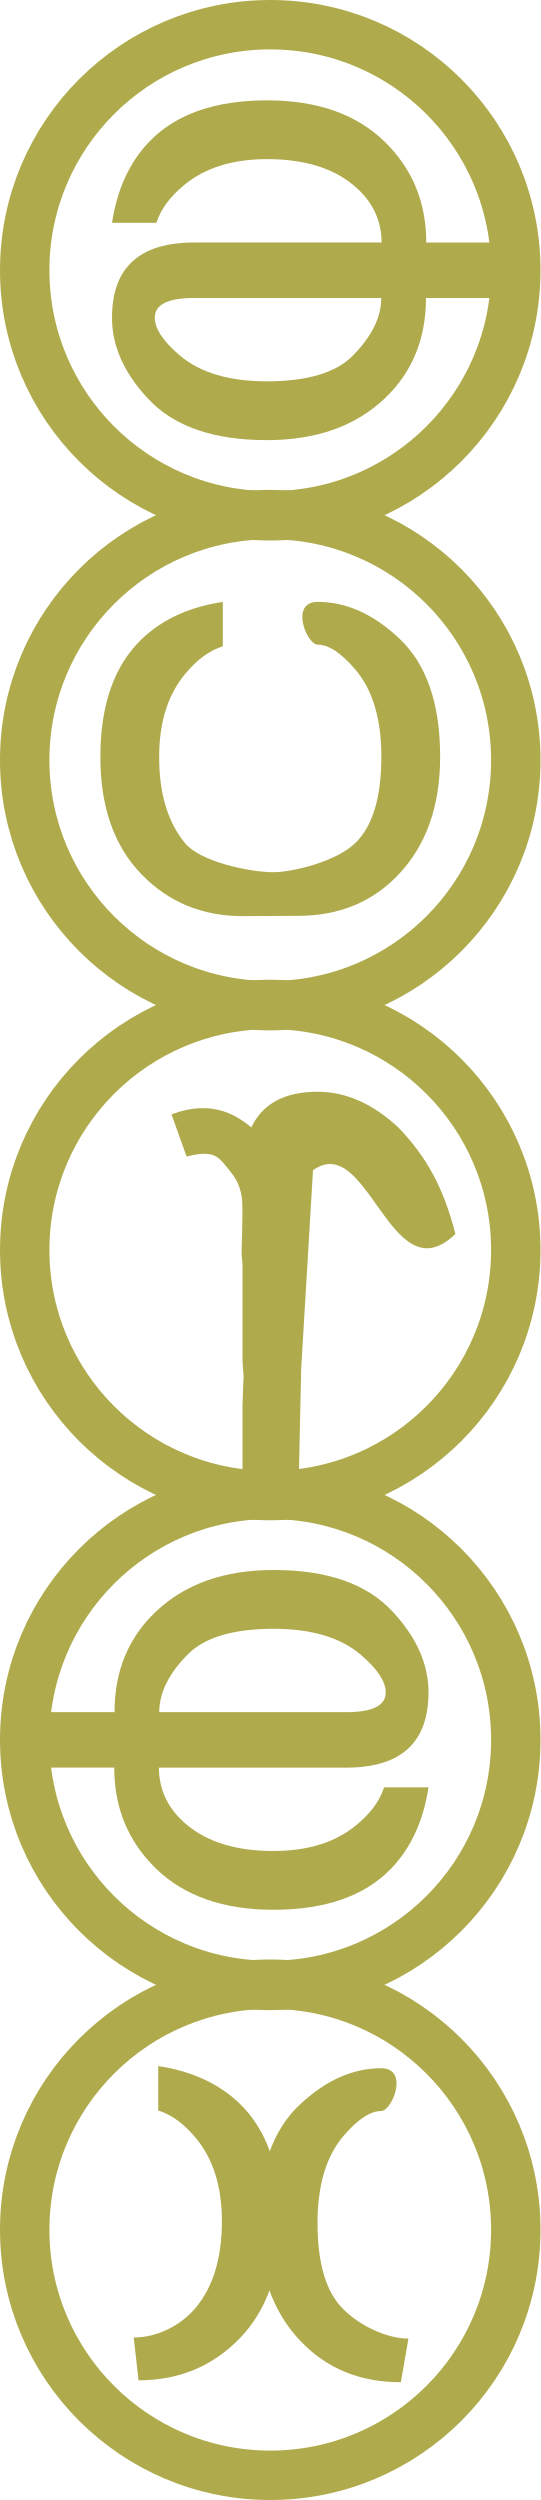
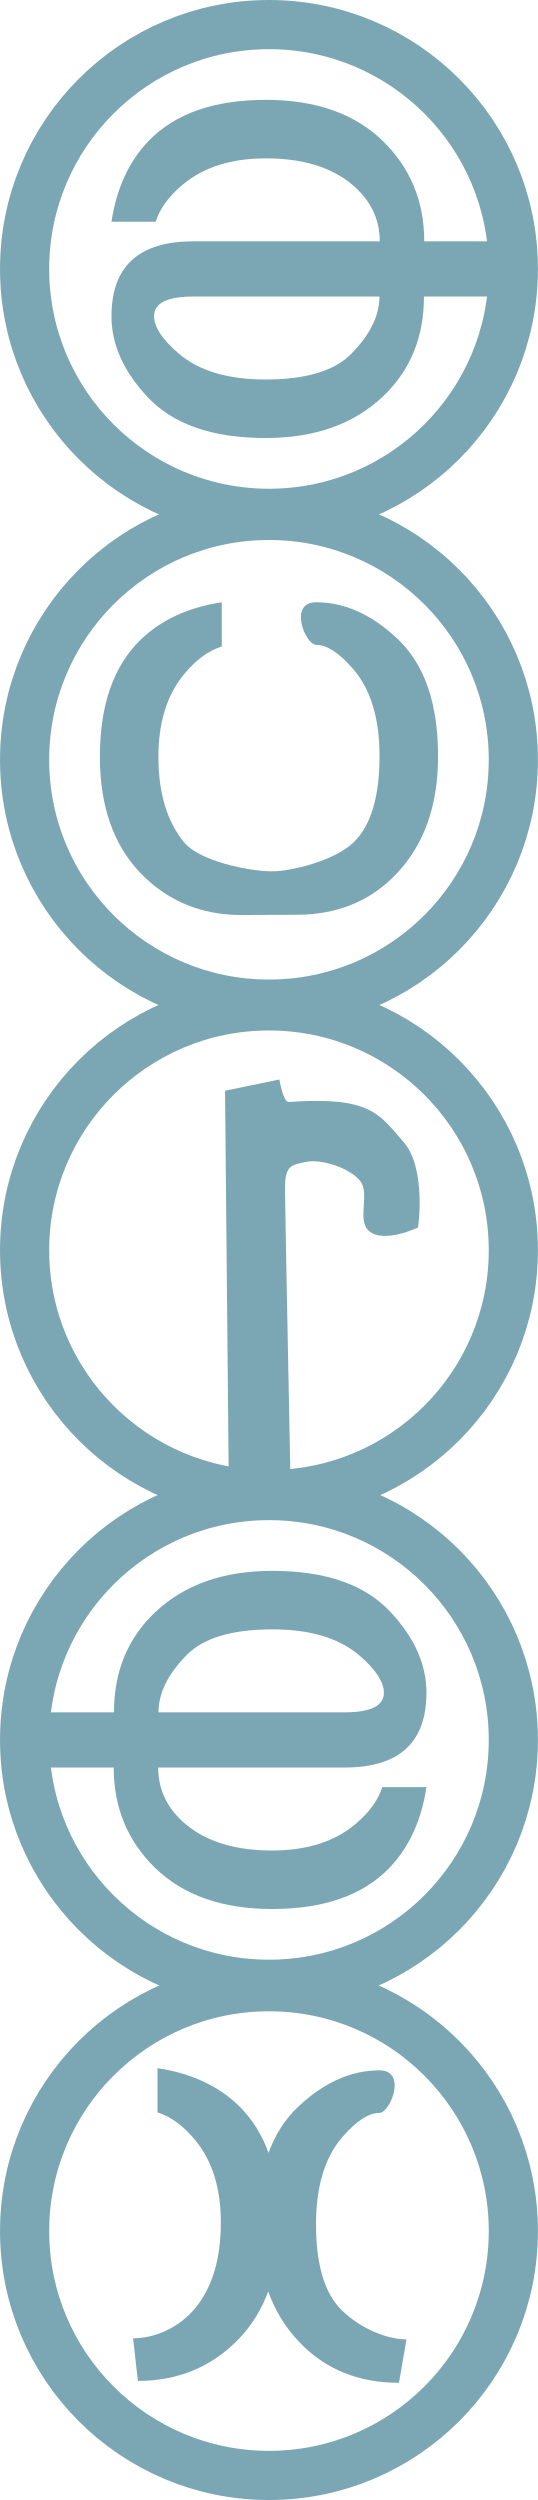
- <svg xmlns="http://www.w3.org/2000/svg" version="1.1" width="160.008" height="740.092" id="svg3842">
+ <svg xmlns="http://www.w3.org/2000/svg" version="1.1" width="160.015" height="743.651" id="svg3842">
  <defs id="defs3844">
    </defs>
-   <g id="g2941" transform="translate(-149.8384,210.6058)">
-     <g style="font-size:40px;font-style:normal;font-weight:normal;fill:#afab4c;fill-opacity:1;stroke:none;font-family:Bitstream Vera Sans" id="flowRoot3714-6-5-9-0-8-8" transform="matrix(4.594317,0,0,4.130933,3028.311,-2867.65)">
-       <path style="fill:#afab4c;fill-opacity:1" id="path4949" d="m -606.059,689.405 m -2.866,16.308 c -1.458,10e-6 -4.667,-0.728 -5.669,-2.069 -1.12,-1.497 -1.68,-3.561 -1.68,-6.191 0,-2.474 0.56,-4.46 1.68,-5.957 0.755,-1.016 1.562,-1.673 2.422,-1.973 l 0,-3.184 c -2.161,0.365 -3.906,1.257 -5.234,2.676 -1.771,1.901 -2.656,4.714 -2.656,8.438 0,3.581 0.885,6.387 2.656,8.418 1.745,1.992 3.913,2.988 6.504,2.988 l 3.574,-0.019 c 2.643,0 4.805,-0.99 6.484,-2.969 1.784,-2.096 2.676,-4.909 2.676,-8.438 -2e-5,-3.841 -0.892,-6.68 -2.676,-8.516 -1.654,-1.719 -3.392,-2.578 -5.215,-2.578 -1.823,-2e-5 -0.703,3.066 0,3.066 0.703,2e-5 1.51,0.592 2.422,1.777 1.12,1.458 1.68,3.542 1.68,6.25 -2e-5,2.904 -0.553,4.961 -1.66,6.172 -1.237,1.354 -4.071,2.108 -5.307,2.108 m 2.866,-19.374" />
+   <g id="g3016" transform="translate(-145.375,145.8125)">
+     <g style="font-size:40px;font-style:normal;font-weight:normal;fill:#7ba7b5;fill-opacity:1;stroke:none;font-family:Bitstream Vera Sans" id="flowRoot3714-6-5-9-0-8-8" transform="matrix(4.594317,0,0,4.130933,3023.852,-2801.878)">
+       <path style="fill:#7ba7b5;fill-opacity:1" id="path4949" d="m -606.059,689.405 m -2.866,16.308 c -1.458,10e-6 -4.667,-0.728 -5.669,-2.069 -1.12,-1.497 -1.68,-3.561 -1.68,-6.191 0,-2.474 0.56,-4.46 1.68,-5.957 0.755,-1.016 1.562,-1.673 2.422,-1.973 l 0,-3.184 c -2.161,0.365 -3.906,1.257 -5.234,2.676 -1.771,1.901 -2.656,4.714 -2.656,8.438 0,3.581 0.885,6.387 2.656,8.418 1.745,1.992 3.913,2.988 6.504,2.988 l 3.574,-0.019 c 2.643,0 4.805,-0.99 6.484,-2.969 1.784,-2.096 2.676,-4.909 2.676,-8.438 -2e-5,-3.841 -0.892,-6.68 -2.676,-8.516 -1.654,-1.719 -3.392,-2.578 -5.215,-2.578 -1.823,-2e-5 -0.703,3.066 0,3.066 0.703,2e-5 1.51,0.592 2.422,1.777 1.12,1.458 1.68,3.542 1.68,6.25 -2e-5,2.904 -0.553,4.961 -1.66,6.172 -1.237,1.354 -4.071,2.108 -5.307,2.108 m 2.866,-19.374" />
    </g>
-     <path style="fill:none;stroke:#afab4c;stroke-width:14.629;stroke-miterlimit:4;stroke-opacity:1" id="path4228-9-9-7-8-3-1" d="m 302.532,14.419 c 0,40.145 -32.544,72.69 -72.69,72.69 -40.145,0 -72.69,-32.544 -72.69,-72.69 0,-40.145 32.544,-72.69 72.69,-72.69 40.145,0 72.69,32.544 72.69,72.69 z" />
+     <path style="fill:none;stroke:#7ba7b5;stroke-width:14.629;stroke-miterlimit:4;stroke-opacity:1" id="path4228-9-9-7-8-3-1" d="m 298.073,80.192 c 0,40.145 -32.544,72.69 -72.69,72.69 -40.145,0 -72.69,-32.544 -72.69,-72.69 0,-40.145 32.544,-72.69 72.69,-72.69 40.145,0 72.69,32.544 72.69,72.69 z" />
  </g>
-   <g id="g2956" transform="translate(-441.9581,500.6478)">
-     <g style="font-size:40px;font-style:normal;font-weight:normal;fill:#afab4c;fill-opacity:1;stroke:none;font-family:Bitstream Vera Sans" id="flowRoot3714-6-5-9-0-8-6" transform="matrix(0,-4.594317,-4.130933,0,3404.032,-2784.049)">
-       <path style="fill:#afab4c" id="path3466" d="m -606.059,689.405 c -0.846,2e-5 -1.27,0.944 -1.27,2.832 l 0,13.398 c 1.237,0 2.474,-0.677 3.711,-2.031 1.107,-1.211 1.66,-3.268 1.66,-6.172 -2e-5,-2.708 -0.56,-4.792 -1.68,-6.25 -0.911,-1.185 -1.719,-1.777 -2.422,-1.777 m 0,-3.066 c 1.823,2e-5 3.561,0.859 5.215,2.578 1.784,1.836 2.676,4.675 2.676,8.516 -2e-5,3.529 -0.892,6.341 -2.676,8.438 -1.68,1.979 -3.841,2.969 -6.484,2.969 l 0,7.852 -3.574,0 0,-7.832 c -2.591,0 -4.759,-0.996 -6.504,-2.988 -1.771,-2.031 -2.656,-4.837 -2.656,-8.418 0,-3.724 0.885,-6.536 2.656,-8.438 1.328,-1.419 3.073,-2.311 5.234,-2.676 l 0,3.184 c -0.859,0.299 -1.667,0.957 -2.422,1.973 -1.12,1.497 -1.68,3.483 -1.68,5.957 0,2.63 0.56,4.694 1.68,6.191 1.003,1.341 2.233,2.012 3.691,2.012 l 0,-13.418 c -2e-5,-3.932 1.615,-5.898 4.844,-5.898" />
+   <g id="g3025" transform="translate(-437.4948,437.3642)">
+     <g style="font-size:40px;font-style:normal;font-weight:normal;fill:#7ba7b5;fill-opacity:1;stroke:none;font-family:Bitstream Vera Sans" id="flowRoot3714-6-5-9-0-8-6" transform="matrix(0,-4.594317,-4.130933,0,3399.573,-2718.276)">
+       <path style="fill:#7ba7b5;fill-opacity:1" id="path3466" d="m -606.059,689.405 c -0.846,2e-5 -1.27,0.944 -1.27,2.832 l 0,13.398 c 1.237,0 2.474,-0.677 3.711,-2.031 1.107,-1.211 1.66,-3.268 1.66,-6.172 -2e-5,-2.708 -0.56,-4.792 -1.68,-6.25 -0.911,-1.185 -1.719,-1.777 -2.422,-1.777 m 0,-3.066 c 1.823,2e-5 3.561,0.859 5.215,2.578 1.784,1.836 2.676,4.675 2.676,8.516 -2e-5,3.529 -0.892,6.341 -2.676,8.438 -1.68,1.979 -3.841,2.969 -6.484,2.969 l 0,7.852 -3.574,0 0,-7.832 c -2.591,0 -4.759,-0.996 -6.504,-2.988 -1.771,-2.031 -2.656,-4.837 -2.656,-8.418 0,-3.724 0.885,-6.536 2.656,-8.438 1.328,-1.419 3.073,-2.311 5.234,-2.676 l 0,3.184 c -0.859,0.299 -1.667,0.957 -2.422,1.973 -1.12,1.497 -1.68,3.483 -1.68,5.957 0,2.63 0.56,4.694 1.68,6.191 1.003,1.341 2.233,2.012 3.691,2.012 l 0,-13.418 c -2e-5,-3.932 1.615,-5.898 4.844,-5.898" />
    </g>
-     <path style="fill:none;stroke:#afab4c;stroke-width:14.629;stroke-miterlimit:4;stroke-opacity:1" id="path4228-9-9-7-8-3-8" d="m 521.962,-58.27 c -40.145,0 -72.69,32.544 -72.69,72.69 0,40.145 32.544,72.69 72.69,72.69 40.145,0 72.69,-32.544 72.69,-72.69 0,-40.145 -32.544,-72.69 -72.69,-72.69 z" />
+     <path style="fill:none;stroke:#7ba7b5;stroke-width:14.629;stroke-miterlimit:4;stroke-opacity:1" id="path4228-9-9-7-8-3-8" d="m 517.503,7.502 c -40.145,0 -72.69,32.544 -72.69,72.69 0,40.145 32.544,72.69 72.69,72.69 40.145,0 72.69,-32.544 72.69,-72.69 0,-40.145 -32.544,-72.69 -72.69,-72.69 z" />
  </g>
-   <g id="g2946" transform="translate(-4.459161,65.58485)">
-     <g style="font-size:40px;font-style:normal;font-weight:normal;fill:#afab4c;fill-opacity:1;stroke:none;font-family:Bitstream Vera Sans" id="flowRoot3714-6-5-9-0-8-4" transform="matrix(0,4.594317,4.130933,0,-2797.606,2812.888)">
-       <path style="fill:#afab4c" id="path3470" d="m -606.059,689.405 c -0.846,2e-5 -1.27,0.944 -1.27,2.832 l 0,13.398 c 1.237,0 2.474,-0.677 3.711,-2.031 1.107,-1.211 1.66,-3.268 1.66,-6.172 -2e-5,-2.708 -0.56,-4.792 -1.68,-6.25 -0.911,-1.185 -1.719,-1.777 -2.422,-1.777 m 0,-3.066 c 1.823,2e-5 3.561,0.859 5.215,2.578 1.784,1.836 2.676,4.675 2.676,8.516 -2e-5,3.529 -0.892,6.341 -2.676,8.438 -1.68,1.979 -3.841,2.969 -6.484,2.969 l 0,7.852 -3.574,0 0,-7.832 c -2.591,0 -4.759,-0.996 -6.504,-2.988 -1.771,-2.031 -2.656,-4.837 -2.656,-8.418 0,-3.724 0.885,-6.536 2.656,-8.438 1.328,-1.419 3.073,-2.311 5.234,-2.676 l 0,3.184 c -0.859,0.299 -1.667,0.957 -2.422,1.973 -1.12,1.497 -1.68,3.483 -1.68,5.957 0,2.63 0.56,4.694 1.68,6.191 1.003,1.341 2.233,2.012 3.691,2.012 l 0,-13.418 c -2e-5,-3.932 1.615,-5.898 4.844,-5.898" />
+   <g id="g3011" transform="translate(0.00423,-0.1875)">
+     <g style="font-size:40px;font-style:normal;font-weight:normal;fill:#7ba7b5;fill-opacity:1;stroke:none;font-family:Bitstream Vera Sans" id="flowRoot3714-6-5-9-0-8-4" transform="matrix(0,4.594317,4.130933,0,-2802.066,2878.66)">
+       <path style="fill:#7ba7b5;fill-opacity:1" id="path3470" d="m -606.059,689.405 c -0.846,2e-5 -1.27,0.944 -1.27,2.832 l 0,13.398 c 1.237,0 2.474,-0.677 3.711,-2.031 1.107,-1.211 1.66,-3.268 1.66,-6.172 -2e-5,-2.708 -0.56,-4.792 -1.68,-6.25 -0.911,-1.185 -1.719,-1.777 -2.422,-1.777 m 0,-3.066 c 1.823,2e-5 3.561,0.859 5.215,2.578 1.784,1.836 2.676,4.675 2.676,8.516 -2e-5,3.529 -0.892,6.341 -2.676,8.438 -1.68,1.979 -3.841,2.969 -6.484,2.969 l 0,7.852 -3.574,0 0,-7.832 c -2.591,0 -4.759,-0.996 -6.504,-2.988 -1.771,-2.031 -2.656,-4.837 -2.656,-8.418 0,-3.724 0.885,-6.536 2.656,-8.438 1.328,-1.419 3.073,-2.311 5.234,-2.676 l 0,3.184 c -0.859,0.299 -1.667,0.957 -2.422,1.973 -1.12,1.497 -1.68,3.483 -1.68,5.957 0,2.63 0.56,4.694 1.68,6.191 1.003,1.341 2.233,2.012 3.691,2.012 l 0,-13.418 c -2e-5,-3.932 1.615,-5.898 4.844,-5.898" />
    </g>
-     <path style="fill:none;stroke:#afab4c;stroke-width:14.629;stroke-miterlimit:4;stroke-opacity:1" id="path4228-9-9-7-8-3-2" d="m 84.463,87.109 c 40.145,0 72.69,-32.544 72.69,-72.69 0,-40.145 -32.544,-72.69 -72.69,-72.69 -40.145,0 -72.69,32.544 -72.69,72.69 0,40.145 32.544,72.69 72.69,72.69 z" />
+     <path style="fill:none;stroke:#7ba7b5;stroke-width:14.629;stroke-miterlimit:4;stroke-opacity:1" id="path4228-9-9-7-8-3-2" d="m 80.004,152.882 c 40.145,0 72.69,-32.544 72.69,-72.69 0,-40.145 -32.544,-72.69 -72.69,-72.69 -40.145,0 -72.69,32.544 -72.69,72.69 0,40.145 32.544,72.69 72.69,72.69 z" />
  </g>
-   <g id="g2971" transform="translate(-295.0425,355.8146)">
-     <g id="g2951">
-       <g transform="matrix(4.594317,0,0,4.130933,3173.515,-2867.838)" id="flowRoot3714-6-5-9-0-8-0" style="font-size:40px;font-style:normal;font-weight:normal;fill:#afab4c;fill-opacity:1;stroke:none;font-family:Bitstream Vera Sans">
-         <path d="m -607.12,706.137 -0.208,10.554 -3.574,0 0,-7.832 c 0.131,-5.71 0.221,1.087 0,-3.203 l 0,-13.418 c -2e-5,-3.932 1.615,-5.898 4.844,-5.898 m 0,0 c 1.823,2e-5 3.561,0.859 5.215,2.578 1.784,2.068 2.896,4.288 3.659,7.613 -4.292,4.628 -5.702,-8.144 -9.499,-4.269" id="path5159" style="fill:#afab4c;fill-opacity:1" />
-       </g>
-       <path d="m 447.736,14.232 c 0,40.145 -32.544,72.69 -72.69,72.69 -40.145,0 -72.69,-32.544 -72.69,-72.69 0,-40.145 32.544,-72.69 72.69,-72.69 40.145,0 72.69,32.544 72.69,72.69 z" id="path4228-9-9-7-8-3-0" style="fill:none;stroke:#afab4c;stroke-width:14.629;stroke-miterlimit:4;stroke-opacity:1" />
+   <g id="g3030" transform="translate(-582.874,583.4632)">
+     <g style="font-size:40px;font-style:normal;font-weight:normal;fill:#7ba7b5;fill-opacity:1;stroke:none;font-family:Bitstream Vera Sans" id="flowRoot3714-6-5-9-0-8-8-0" transform="matrix(-4.594317,0,0,4.130933,-2135.586,-2801.878)">
+       <path style="fill:#7ba7b5;fill-opacity:1" id="path4949-1" d="m -617.532,708.607 c 2.643,0 4.805,-0.99 6.484,-2.969 1.784,-2.096 2.676,-4.909 2.676,-8.438 -2e-5,-3.841 -0.892,-6.68 -2.676,-8.516 -1.654,-1.719 -3.392,-2.578 -5.215,-2.578 -1.823,-2e-5 -0.703,3.066 0,3.066 0.703,2e-5 1.51,0.592 2.422,1.777 1.12,1.458 1.68,3.542 1.68,6.25 -2e-5,2.904 -0.553,4.961 -1.66,6.172 -1.237,1.354 -2.96,2.108 -4.197,2.108 m 17.389,2.991 -16.903,0.135 m 17.215,-3.203 c -1.458,10e-6 -3.001,-0.805 -4.003,-2.147 -1.12,-1.497 -1.68,-3.561 -1.68,-6.191 0,-2.474 0.56,-4.46 1.68,-5.957 0.755,-1.016 1.562,-1.673 2.422,-1.973 l 0,-3.184 c -2.161,0.365 -3.906,1.257 -5.234,2.676 -1.771,1.901 -2.656,4.714 -2.656,8.438 0,3.581 0.885,6.387 2.656,8.418 1.745,1.992 3.913,2.988 6.504,2.988" />
    </g>
-     <g style="font-size:40px;font-style:normal;font-weight:normal;fill:#afab4c;fill-opacity:1;stroke:none;font-family:Bitstream Vera Sans" id="flowRoot3714-6-5-9-0-8-2" transform="matrix(-4.594317,0,0,4.130933,-2465.102,-2871.677)">
-       <path style="fill:#afab4c;fill-opacity:1" id="path5263" d="m -617.37,702.794 c -1.771,-2.031 -2.067,-0.14 -2.067,-3.721 0,-3.724 0.191,-6.845 1.962,-8.746 1.328,-1.419 3.003,-2.543 5.651,-1.441 l -0.972,3.029 c -1.901,-0.55 -2.093,0.095 -2.848,1.11 -1.12,1.497 -0.698,3.265 -0.698,5.739 0,2.63 -2.147,2.532 -1.027,4.03" />
-     </g>
+     <path style="fill:none;stroke:#7ba7b5;stroke-width:14.629;stroke-miterlimit:4;stroke-opacity:1" id="path4228-9-9-7-8-3-1-0" d="m 590.193,80.192 c 0,40.145 32.544,72.69 72.69,72.69 40.145,0 72.69,-32.544 72.69,-72.69 0,-40.145 -32.544,-72.69 -72.69,-72.69 -40.145,0 -72.69,32.544 -72.69,72.69 z" />
  </g>
-   <g id="g2961" transform="translate(-587.3373,645.6688)">
-     <g style="font-size:40px;font-style:normal;font-weight:normal;fill:#afab4c;fill-opacity:1;stroke:none;font-family:Bitstream Vera Sans" id="flowRoot3714-6-5-9-0-8-8-0" transform="matrix(-4.594317,0,0,4.130933,-2131.127,-2867.65)">
-       <path style="fill:#afab4c;fill-opacity:1" id="path4949-1" d="m -617.532,708.607 c 2.643,0 4.805,-0.99 6.484,-2.969 1.784,-2.096 2.676,-4.909 2.676,-8.438 -2e-5,-3.841 -0.892,-6.68 -2.676,-8.516 -1.654,-1.719 -3.392,-2.578 -5.215,-2.578 -1.823,-2e-5 -0.703,3.066 0,3.066 0.703,2e-5 1.51,0.592 2.422,1.777 1.12,1.458 1.68,3.542 1.68,6.25 -2e-5,2.904 -0.553,4.961 -1.66,6.172 -1.237,1.354 -2.96,2.108 -4.197,2.108 m 17.389,2.991 -16.903,0.135 m 17.215,-3.203 c -1.458,10e-6 -3.001,-0.805 -4.003,-2.147 -1.12,-1.497 -1.68,-3.561 -1.68,-6.191 0,-2.474 0.56,-4.46 1.68,-5.957 0.755,-1.016 1.562,-1.673 2.422,-1.973 l 0,-3.184 c -2.161,0.365 -3.906,1.257 -5.234,2.676 -1.771,1.901 -2.656,4.714 -2.656,8.438 0,3.581 0.885,6.387 2.656,8.418 1.745,1.992 3.913,2.988 6.504,2.988" />
-     </g>
-     <path style="fill:none;stroke:#afab4c;stroke-width:14.629;stroke-miterlimit:4;stroke-opacity:1" id="path4228-9-9-7-8-3-1-0" d="m 594.652,14.419 c 0,40.145 32.544,72.69 72.69,72.69 40.145,0 72.69,-32.544 72.69,-72.69 0,-40.145 -32.544,-72.69 -72.69,-72.69 -40.145,0 -72.69,32.544 -72.69,72.69 z" />
+   <g id="g3021" transform="translate(-290.5791,291.898)">
+     <path style="fill:none;stroke:#7ba7b5;stroke-width:14.629;stroke-miterlimit:4;stroke-opacity:1" id="path4228-9-9-7-8-3-0" d="m 443.277,80.004 c 0,40.145 -32.544,72.69 -72.69,72.69 -40.145,0 -72.69,-32.544 -72.69,-72.69 0,-40.145 32.544,-72.69 72.69,-72.69 40.145,0 72.69,32.544 72.69,72.69 z" />
+     <path id="path3838" d="m 400.439,74.357 c 4.428,3.683 14.492,-1.115 14.492,-1.115 0,0 2.604,-17.706 -4.459,-25.64 -7.064,-7.935 -9.433,-13.468 -34.001,-11.705 -1.668,0.12 -2.787,-6.689 -2.787,-6.689 l -16.164,3.344 1.115,117.053 18.394,0.557 c 0,0 -1.613,-80.787 -1.672,-88.068 -0.06,-7.281 1.64,-7.378 6.131,-8.361 4.491,-0.983 12.989,1.694 16.164,5.574 3.176,3.88 -1.135,11.787 2.787,15.05 z" style="fill:#7ba7b5;fill-opacity:1;stroke:none" />
  </g>
</svg>
